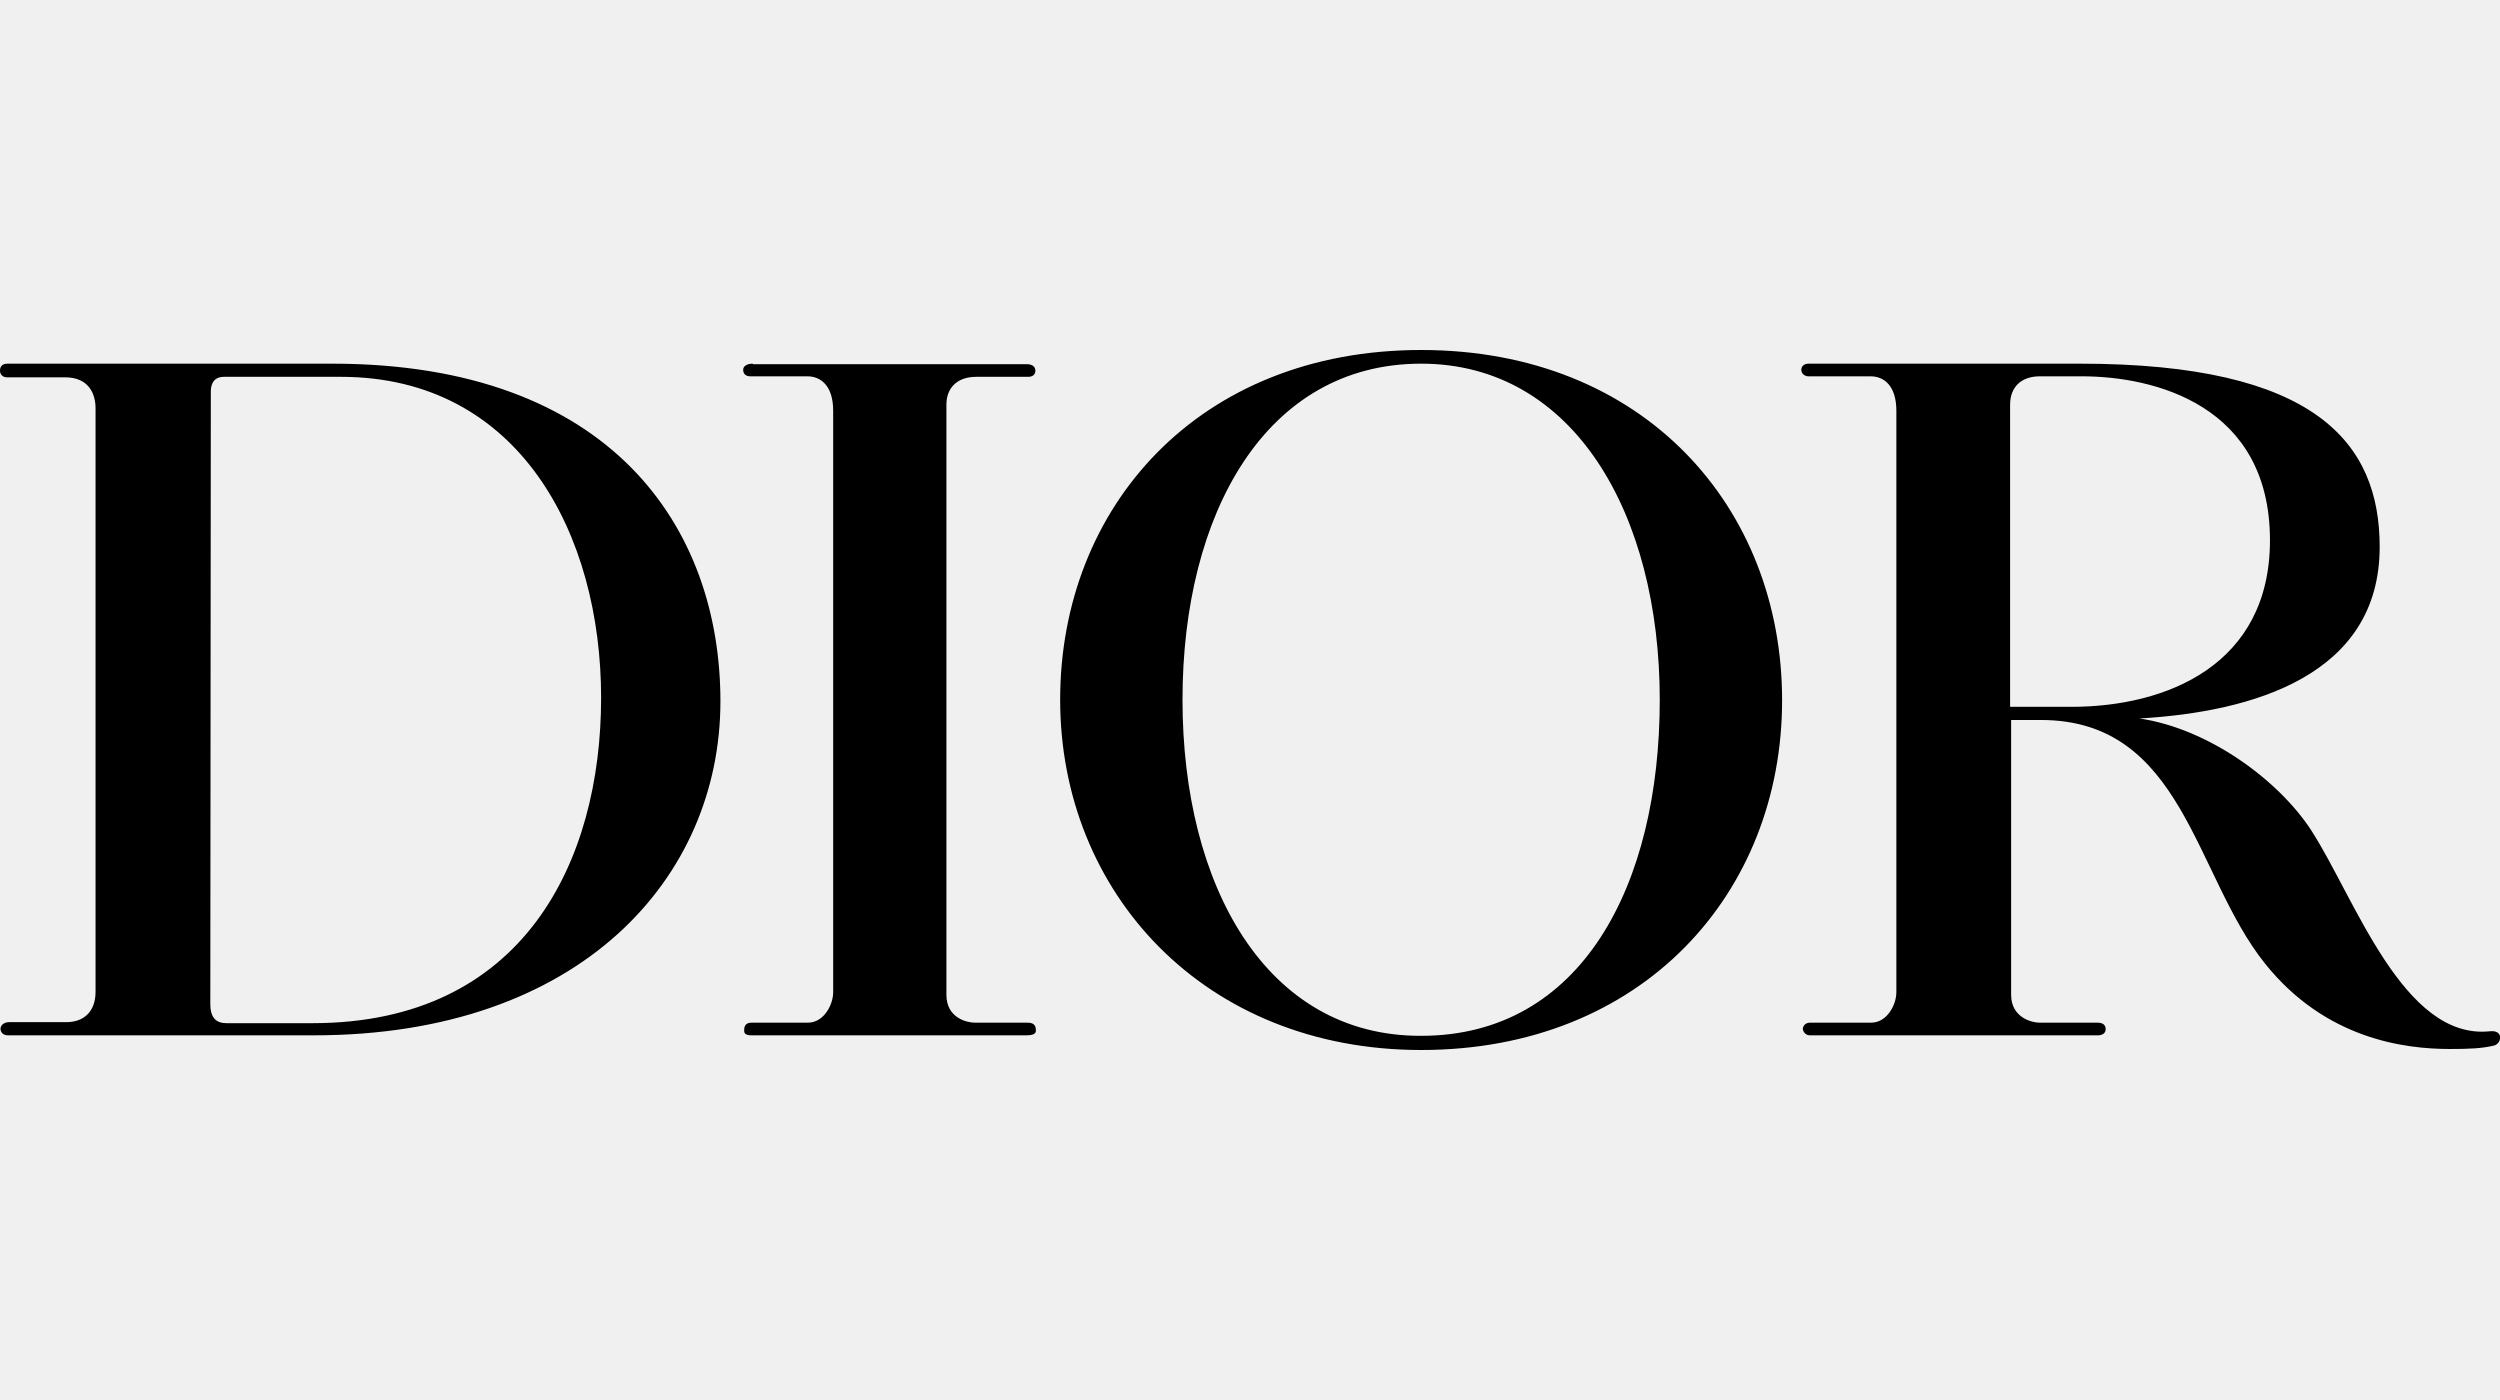
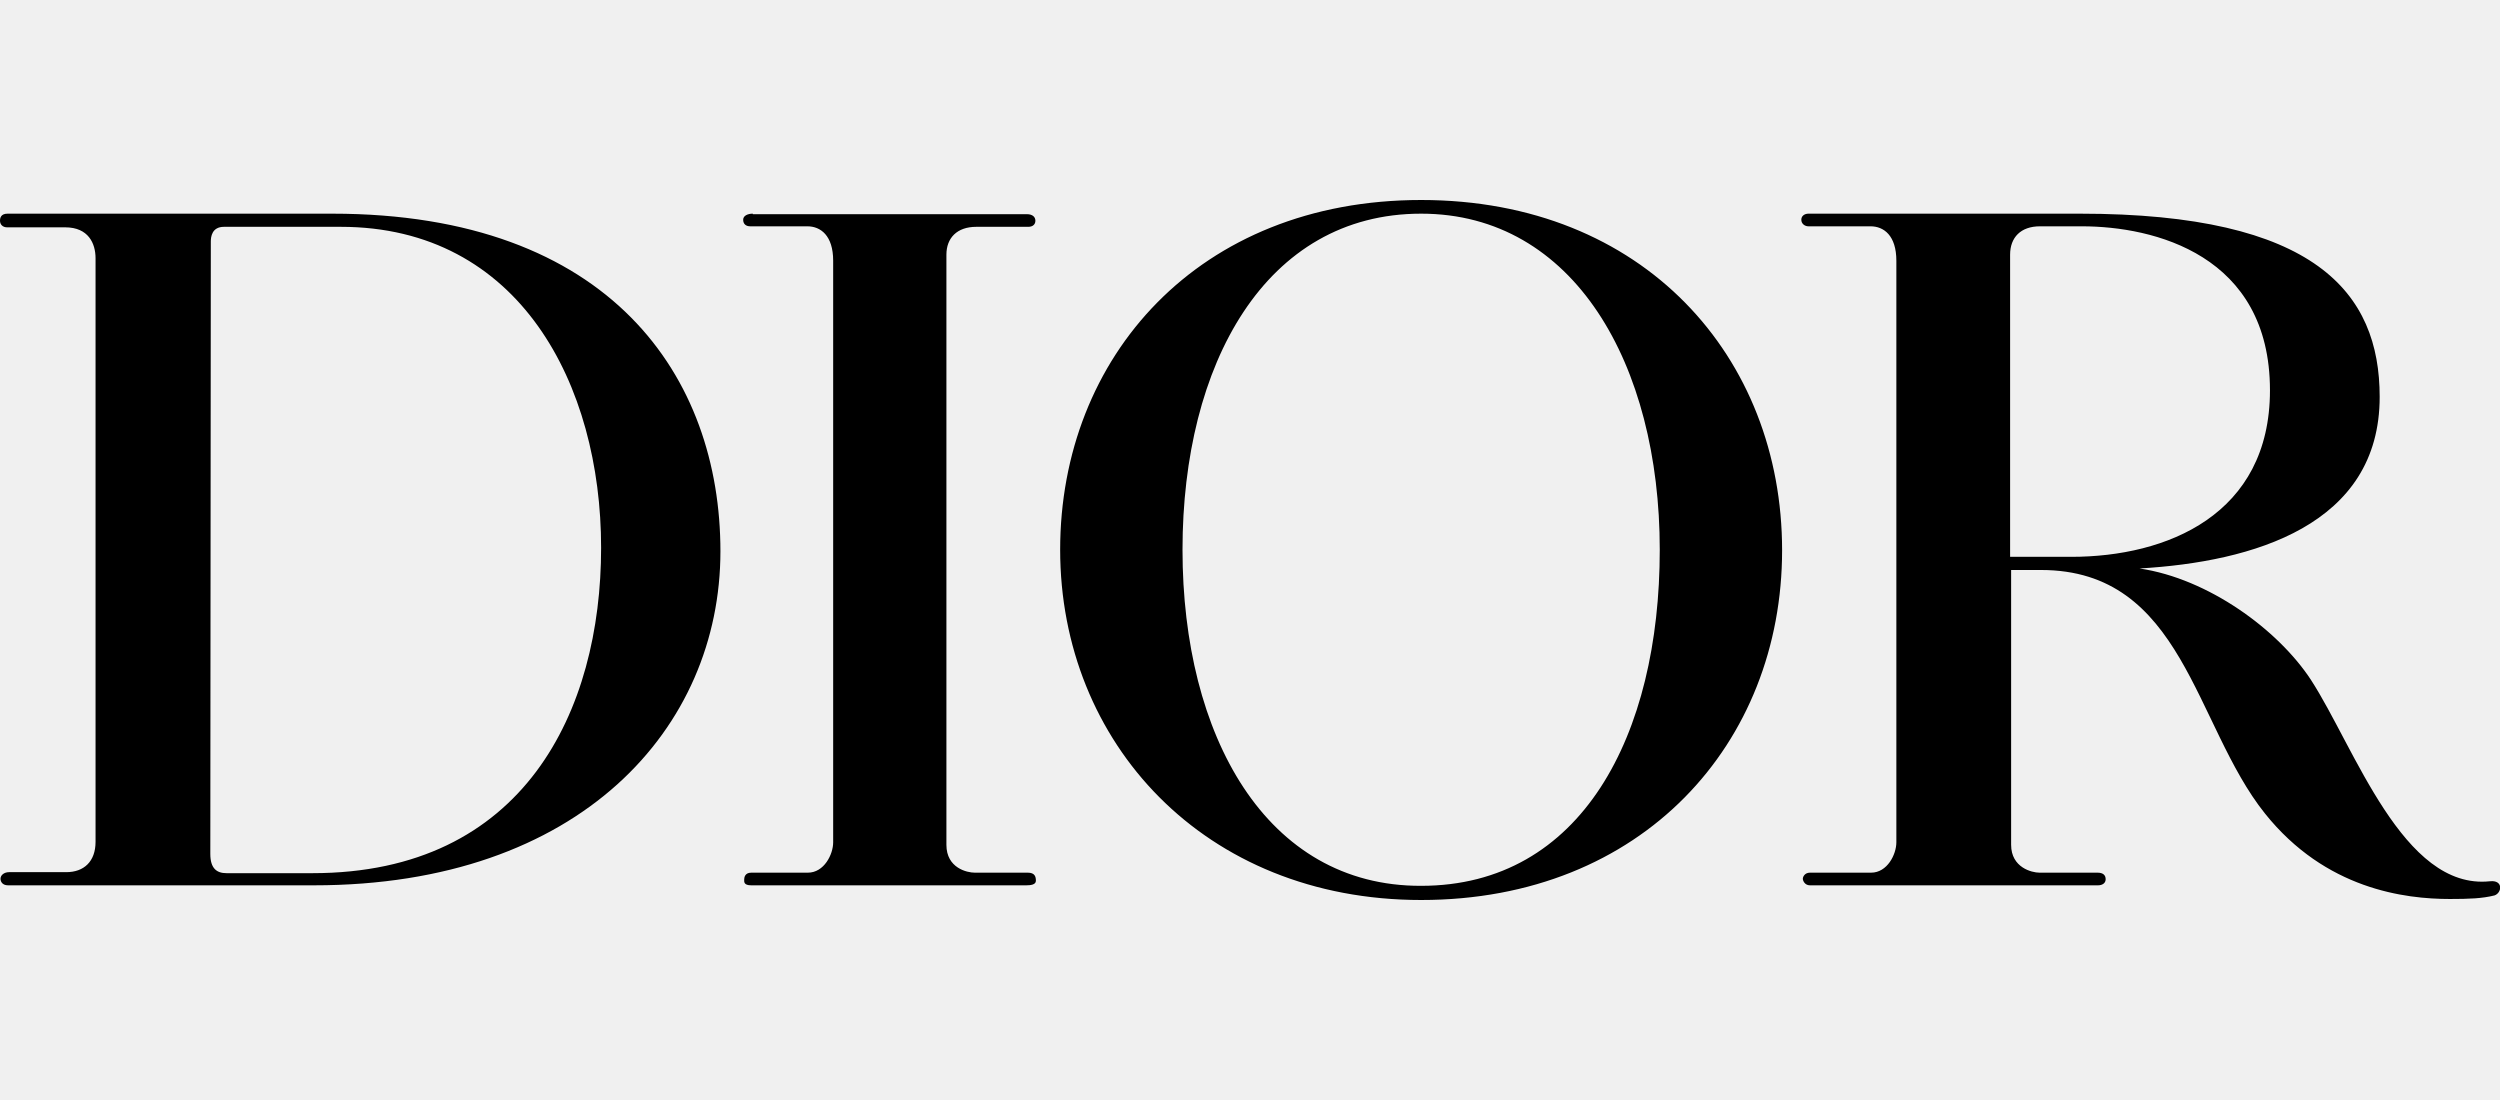
- <svg xmlns="http://www.w3.org/2000/svg" width="150" height="84" viewBox="0 0 300 84" fill="none">
+ <svg xmlns="http://www.w3.org/2000/svg" width="150" height="66" viewBox="0 0 300 84" fill="none">
  <g clip-path="url(#clip0_3_19)">
    <path d="M0.91 1.64H39.858C73.347 1.64 86.451 21.319 86.451 42.152C86.451 63.349 69.646 82.239 37.674 82.239H0.971C0.303 82.239 0.061 81.814 0.061 81.449C0.061 81.024 0.485 80.659 1.092 80.659H7.947C10.071 80.659 11.466 79.384 11.466 77.015V6.985C11.466 5.223 10.617 3.28 7.826 3.28H0.849C0.303 3.28 0 2.915 0 2.49C0 2.126 0.121 1.64 0.91 1.64ZM25.238 78.473C25.238 80.234 26.026 80.781 27.179 80.781H37.492C62.912 80.781 72.133 61.284 72.133 41.727C72.133 22.169 62.366 3.219 40.89 3.219H26.876C25.42 3.219 25.298 4.434 25.298 4.98L25.238 78.473ZM90.334 1.64C89.727 1.64 89.181 1.883 89.181 2.369C89.181 2.855 89.484 3.158 90.03 3.158H96.886C98.463 3.158 99.98 4.252 99.98 7.288V77.076C99.98 78.534 98.888 80.72 96.946 80.72H90.152C89.363 80.72 89.302 81.328 89.302 81.57C89.302 81.814 89.242 82.239 90.152 82.239H123.155C123.64 82.239 124.307 82.178 124.307 81.692C124.307 81.206 124.186 80.72 123.337 80.72H116.967C116.057 80.72 113.569 80.174 113.569 77.38V6.56C113.569 4.555 114.843 3.219 117.149 3.219H123.397C123.943 3.219 124.247 2.915 124.247 2.49C124.247 2.065 123.943 1.701 123.215 1.701H90.334V1.64ZM141.901 41.97C141.901 19.679 151.85 1.64 170.536 1.64C188.857 1.64 199.171 19.679 199.171 41.97C199.171 64.26 189.767 82.299 170.536 82.299C151.911 82.36 141.901 64.26 141.901 41.97ZM170.536 84C197.108 84 213.852 65.171 213.852 42.03C213.852 18.889 197.29 0 170.536 0C143.842 0 127.219 18.829 127.219 41.97C127.219 65.111 144.51 84 170.536 84ZM298.787 81.753C288.352 82.846 282.588 65.718 277.31 57.579C273.367 51.566 264.995 45.432 256.744 44.217C270.334 43.427 285.561 39.054 285.561 23.627C285.561 11.115 277.856 1.64 249.585 1.64H217.007C216.582 1.64 216.158 1.883 216.158 2.369C216.158 2.855 216.582 3.158 217.007 3.158H224.469C226.047 3.158 227.563 4.252 227.563 7.288V77.076C227.563 78.534 226.471 80.72 224.53 80.72H217.189C216.582 80.72 216.34 81.206 216.34 81.449C216.34 81.692 216.582 82.239 217.189 82.239H251.769C252.255 82.239 252.679 81.996 252.679 81.51C252.679 81.024 252.376 80.72 251.709 80.72H244.732C243.822 80.72 241.335 80.113 241.335 77.38V44.399H244.914C262.022 44.399 263.296 62.985 271.79 73.614C279.07 82.725 288.595 83.879 293.994 83.879C296.299 83.879 297.877 83.818 299.333 83.453C300.243 83.15 300.425 81.57 298.787 81.753ZM244.793 3.158H249.828C258.443 3.158 272.396 6.56 272.396 22.837C272.396 37.779 260.02 42.82 248.554 42.82H241.213V6.56C241.213 4.495 242.487 3.158 244.793 3.158Z" fill="black" />
  </g>
  <defs>
    <clipPath id="clip0_3_19">
      <rect width="300" height="84" fill="white" />
    </clipPath>
  </defs>
</svg>
